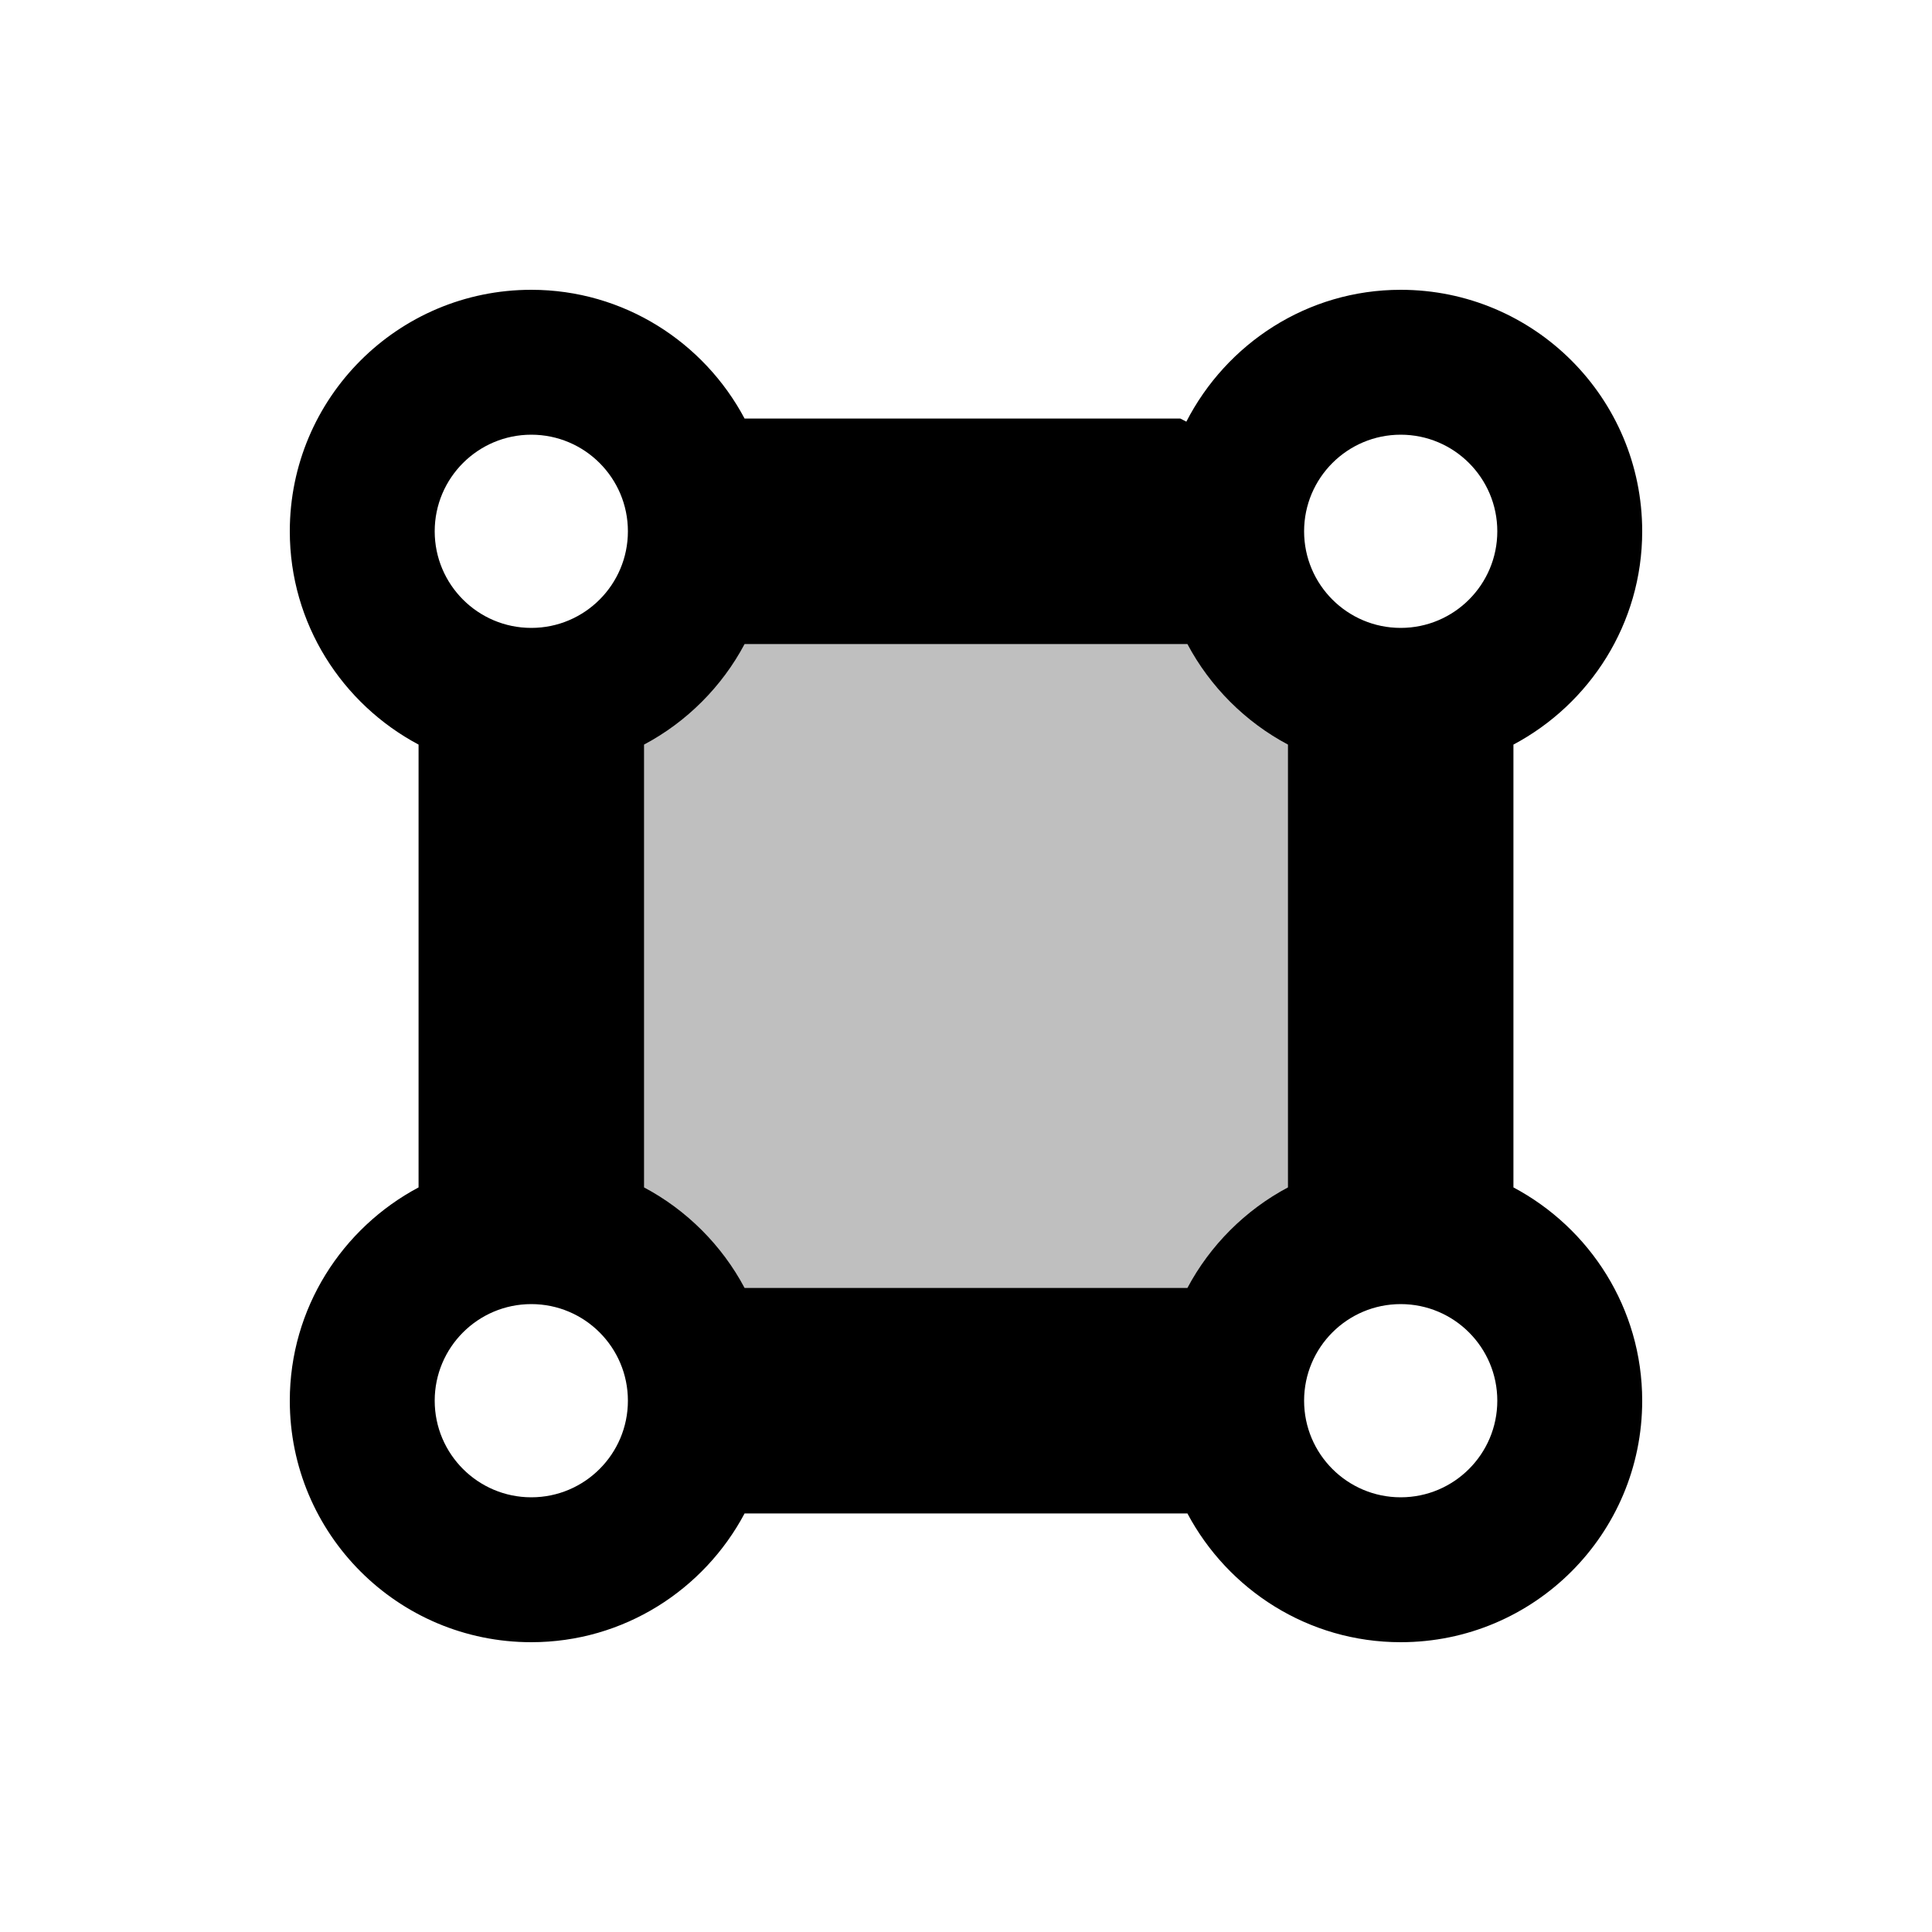
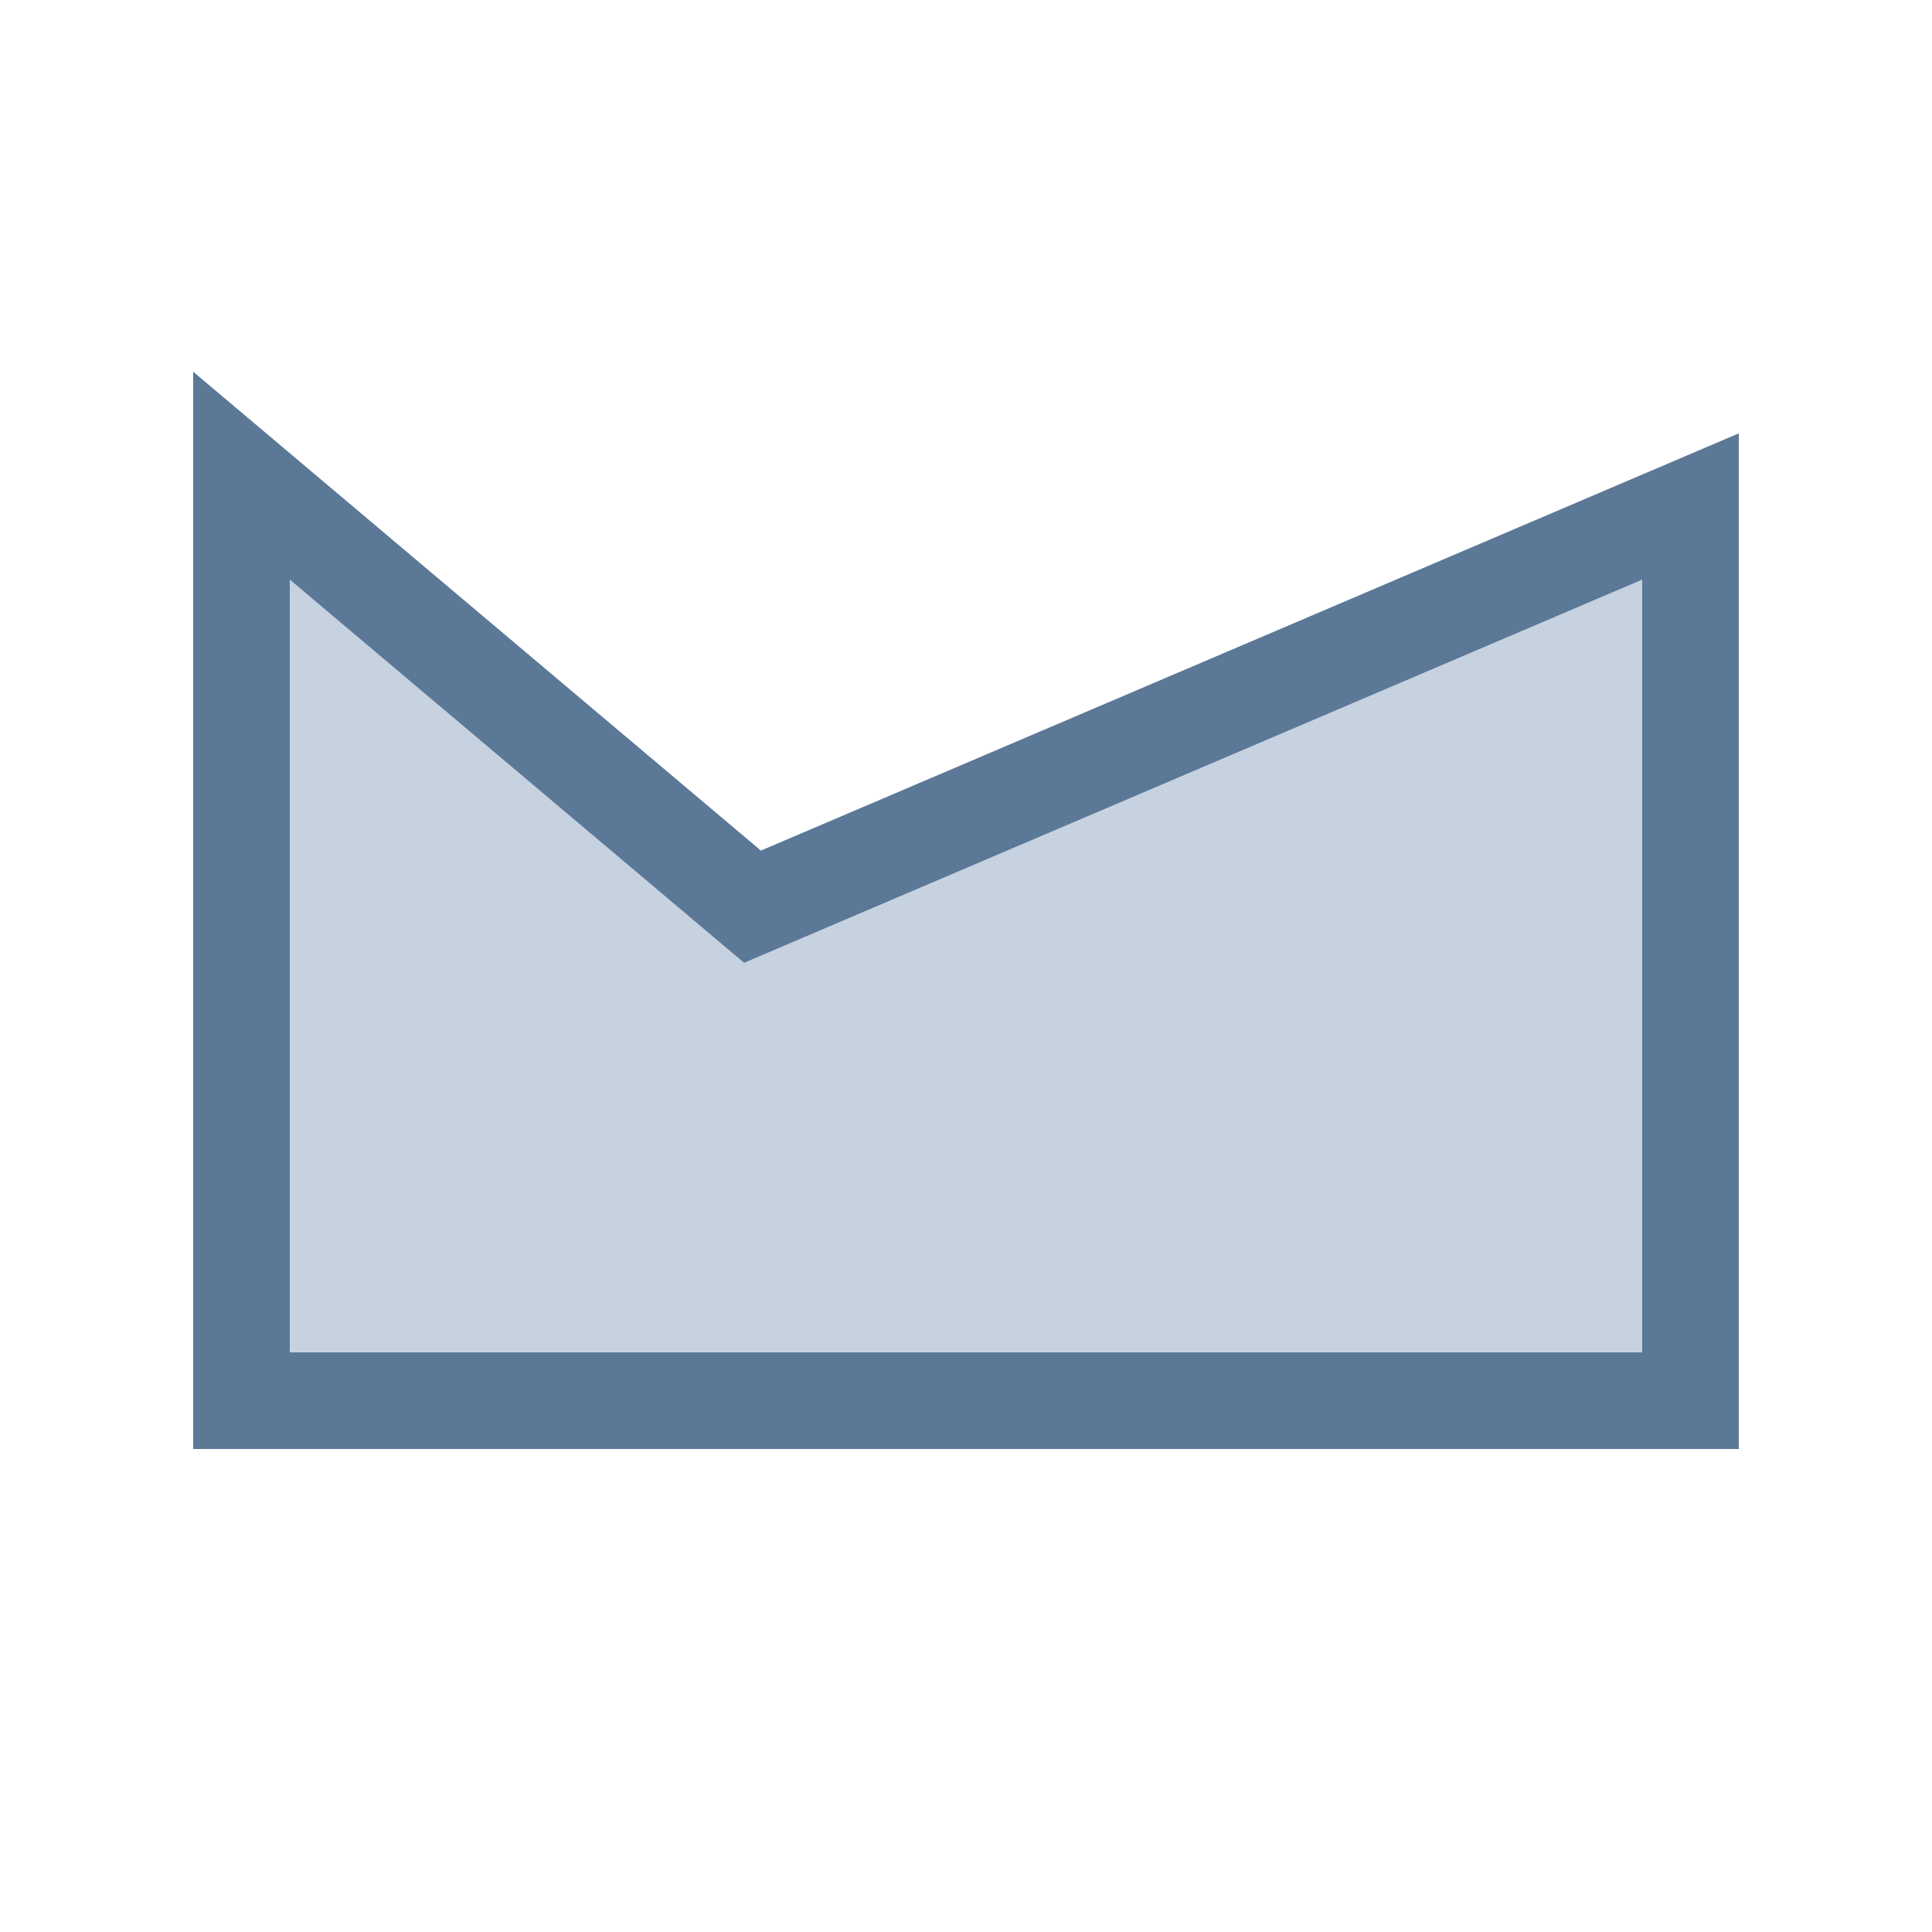
- <svg xmlns="http://www.w3.org/2000/svg" version="1.1" x="0" y="0" width="20" height="20" viewBox="0 0 20 20">
-   <path d="M6.5,6.5 L13.5,6.5 L13.5,13.5 L6.5,13.5 L6.5,6.5 z" fill="currentColor" fill-opacity="0.253" />
-   <path d="M5.5,3 C4.119,3 3,4.119 3,5.5 C3,6.458 3.543,7.288 4.333,7.708 L4.333,12.292 C3.543,12.712 3,13.542 3,14.5 C3,15.881 4.119,17 5.5,17 C6.458,17 7.288,16.457 7.708,15.667 L12.292,15.667 C12.712,16.457 13.542,17 14.5,17 C15.881,17 17,15.881 17,14.5 C17,13.542 16.457,12.712 15.667,12.292 L15.667,7.708 C16.457,7.288 17,6.458 17,5.5 C17,4.119 15.881,3 14.5,3 C13.531,3 12.696,3.558 12.281,4.365 L12.219,4.333 L7.708,4.333 C7.288,3.543 6.458,3 5.5,3 z M5.5,4.5 C6.052,4.5 6.5,4.948 6.5,5.5 C6.5,6.052 6.052,6.5 5.5,6.5 C4.948,6.5 4.5,6.052 4.5,5.5 C4.5,4.948 4.948,4.5 5.5,4.5 z M14.5,4.5 C15.052,4.5 15.5,4.948 15.5,5.5 C15.5,6.052 15.052,6.5 14.5,6.5 C13.948,6.5 13.5,6.052 13.5,5.5 C13.5,4.948 13.948,4.5 14.5,4.5 z M7.708,6.667 L12.292,6.667 C12.526,7.108 12.892,7.474 13.333,7.708 L13.333,12.292 C12.892,12.526 12.526,12.892 12.292,13.333 L7.708,13.333 C7.474,12.892 7.108,12.526 6.667,12.292 L6.667,7.708 C7.108,7.474 7.474,7.108 7.708,6.667 z M5.5,13.5 C6.052,13.5 6.5,13.948 6.5,14.5 C6.5,15.052 6.052,15.5 5.5,15.5 C4.948,15.5 4.5,15.052 4.5,14.5 C4.5,13.948 4.948,13.5 5.5,13.5 z M14.5,13.5 C15.052,13.5 15.5,13.948 15.5,14.5 C15.5,15.052 15.052,15.5 14.5,15.5 C13.948,15.5 13.5,15.052 13.5,14.5 C13.5,13.948 13.948,13.5 14.5,13.5 z" fill="currentColor" />
+ <svg xmlns="http://www.w3.org/2000/svg" width="20px" height="20px" viewBox="0 0 20 20" version="1.1">
+   <g id="Page-1" stroke="none" stroke-width="1" fill="none" fill-rule="evenodd">
+     <g id="画板" transform="translate(-11, -1)" fill="#C7D2E1" stroke="#5B7897">
+       <path d="M18.79,10.386 L28.5,6.243 L28.5,15.5 L13.5,15.5 L13.5,5.924 L18.79,10.386 Z" id="tool_plane" />
+     </g>
+   </g>
</svg>
